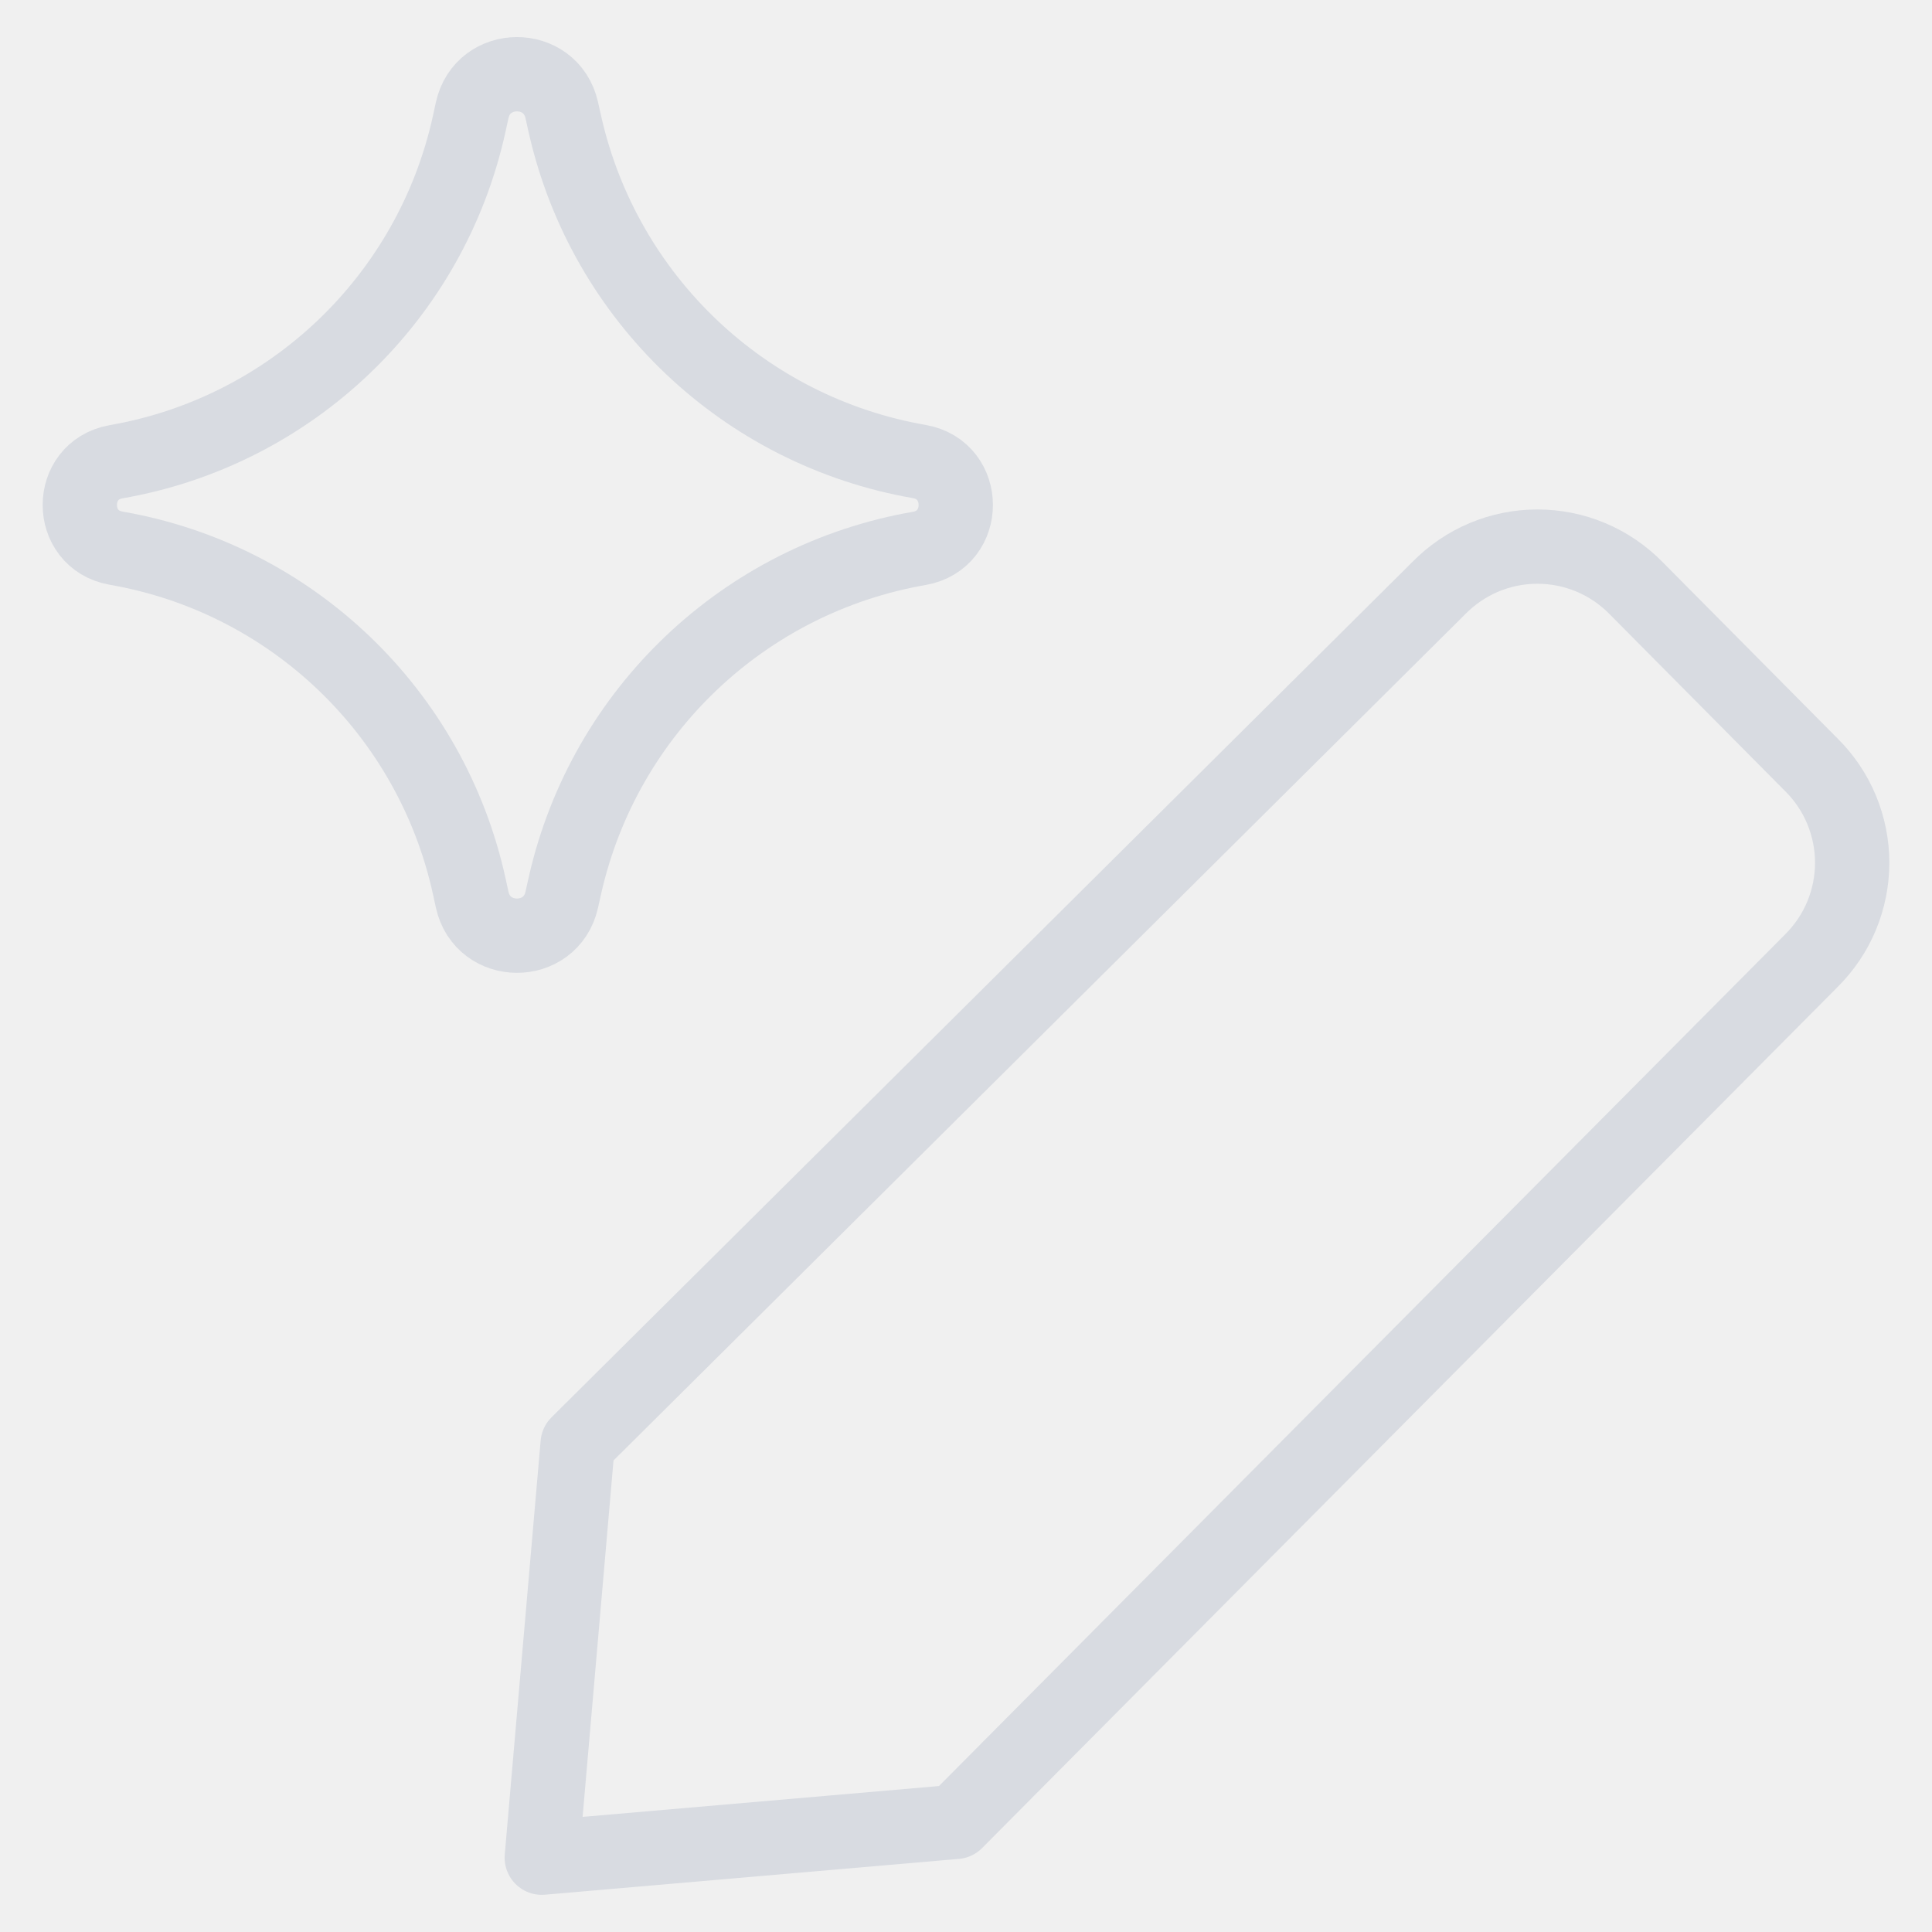
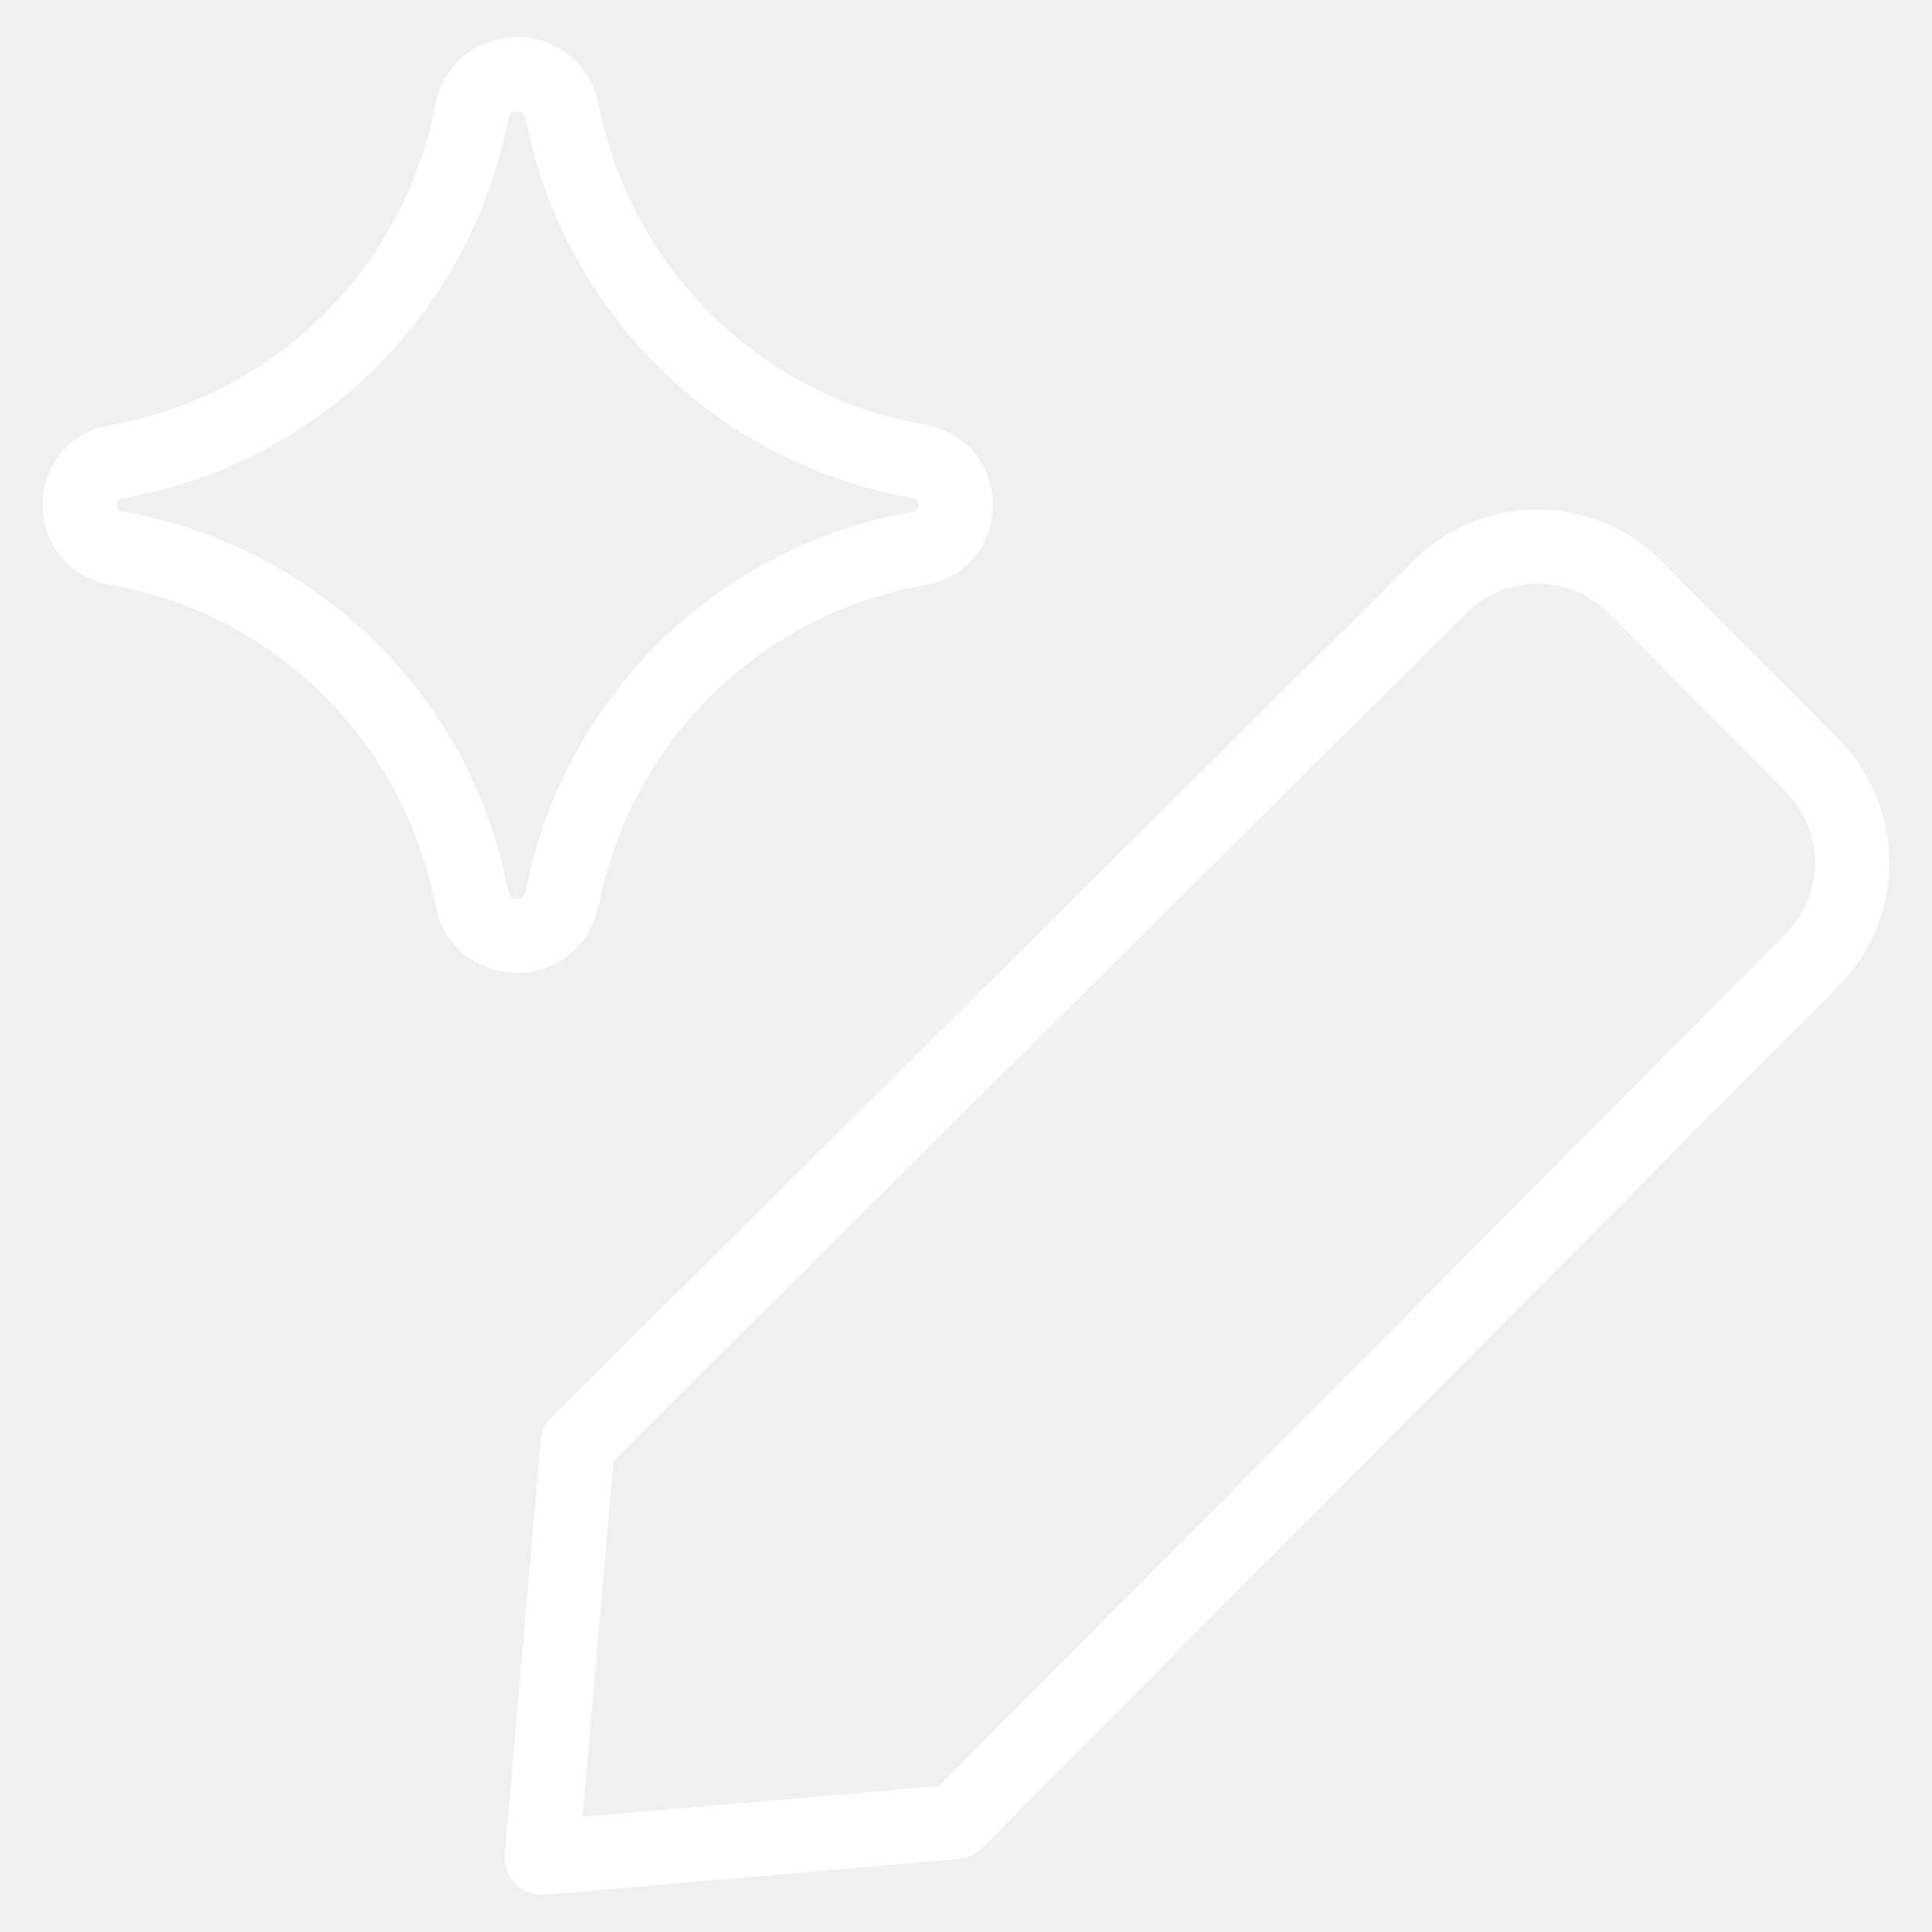
<svg xmlns="http://www.w3.org/2000/svg" width="26" height="26" viewBox="0 0 26 26" fill="none">
  <g id="ai-edit-spark--change-edit-modify-pencil-write-writing-artificial-intelligence-ai">
-     <path id="Vector" d="M12.862 24.518L7.291 25L7.774 19.429L19.362 7.915C19.535 7.738 19.742 7.597 19.97 7.501C20.198 7.405 20.442 7.356 20.69 7.356C20.937 7.356 21.182 7.405 21.41 7.501C21.638 7.597 21.845 7.738 22.018 7.915L24.376 10.292C24.55 10.464 24.689 10.67 24.783 10.896C24.877 11.123 24.926 11.365 24.926 11.61C24.926 11.856 24.877 12.098 24.783 12.325C24.689 12.551 24.55 12.756 24.376 12.929L12.862 24.518Z" stroke="#D8DBE1" stroke-linecap="round" stroke-linejoin="round" />
-     <path id="Vector 2136" d="M1.563 7.377C0.911 7.263 0.911 6.328 1.563 6.214C3.924 5.803 5.802 4.005 6.315 1.664L6.354 1.485C6.495 0.84 7.412 0.836 7.559 1.479L7.606 1.688C8.138 4.018 10.016 5.802 12.371 6.211C13.026 6.325 13.026 7.266 12.371 7.38C10.016 7.789 8.138 9.572 7.606 11.902L7.559 12.112C7.412 12.755 6.495 12.751 6.354 12.106L6.315 11.927C5.802 9.586 3.924 7.787 1.563 7.377Z" stroke="#D8DBE1" stroke-linecap="round" stroke-linejoin="round" />
+     <path id="Vector" d="M12.862 24.518L7.291 25L7.774 19.429L19.362 7.915C19.535 7.738 19.742 7.597 19.97 7.501C20.198 7.405 20.442 7.356 20.69 7.356C20.937 7.356 21.182 7.405 21.41 7.501C21.638 7.597 21.845 7.738 22.018 7.915L24.376 10.292C24.55 10.464 24.689 10.67 24.783 10.896C24.877 11.123 24.926 11.365 24.926 11.61C24.926 11.856 24.877 12.098 24.783 12.325C24.689 12.551 24.55 12.756 24.376 12.929L12.862 24.518Z" stroke="white" stroke-linecap="round" stroke-linejoin="round" />
+     <path id="Vector 2136" d="M1.563 7.377C0.911 7.263 0.911 6.328 1.563 6.214C3.924 5.803 5.802 4.005 6.315 1.664L6.354 1.485C6.495 0.84 7.412 0.836 7.559 1.479L7.606 1.688C8.138 4.018 10.016 5.802 12.371 6.211C13.026 6.325 13.026 7.266 12.371 7.38C10.016 7.789 8.138 9.572 7.606 11.902L7.559 12.112C7.412 12.755 6.495 12.751 6.354 12.106L6.315 11.927C5.802 9.586 3.924 7.787 1.563 7.377Z" stroke="white" stroke-linecap="round" stroke-linejoin="round" />
  </g>
</svg>
